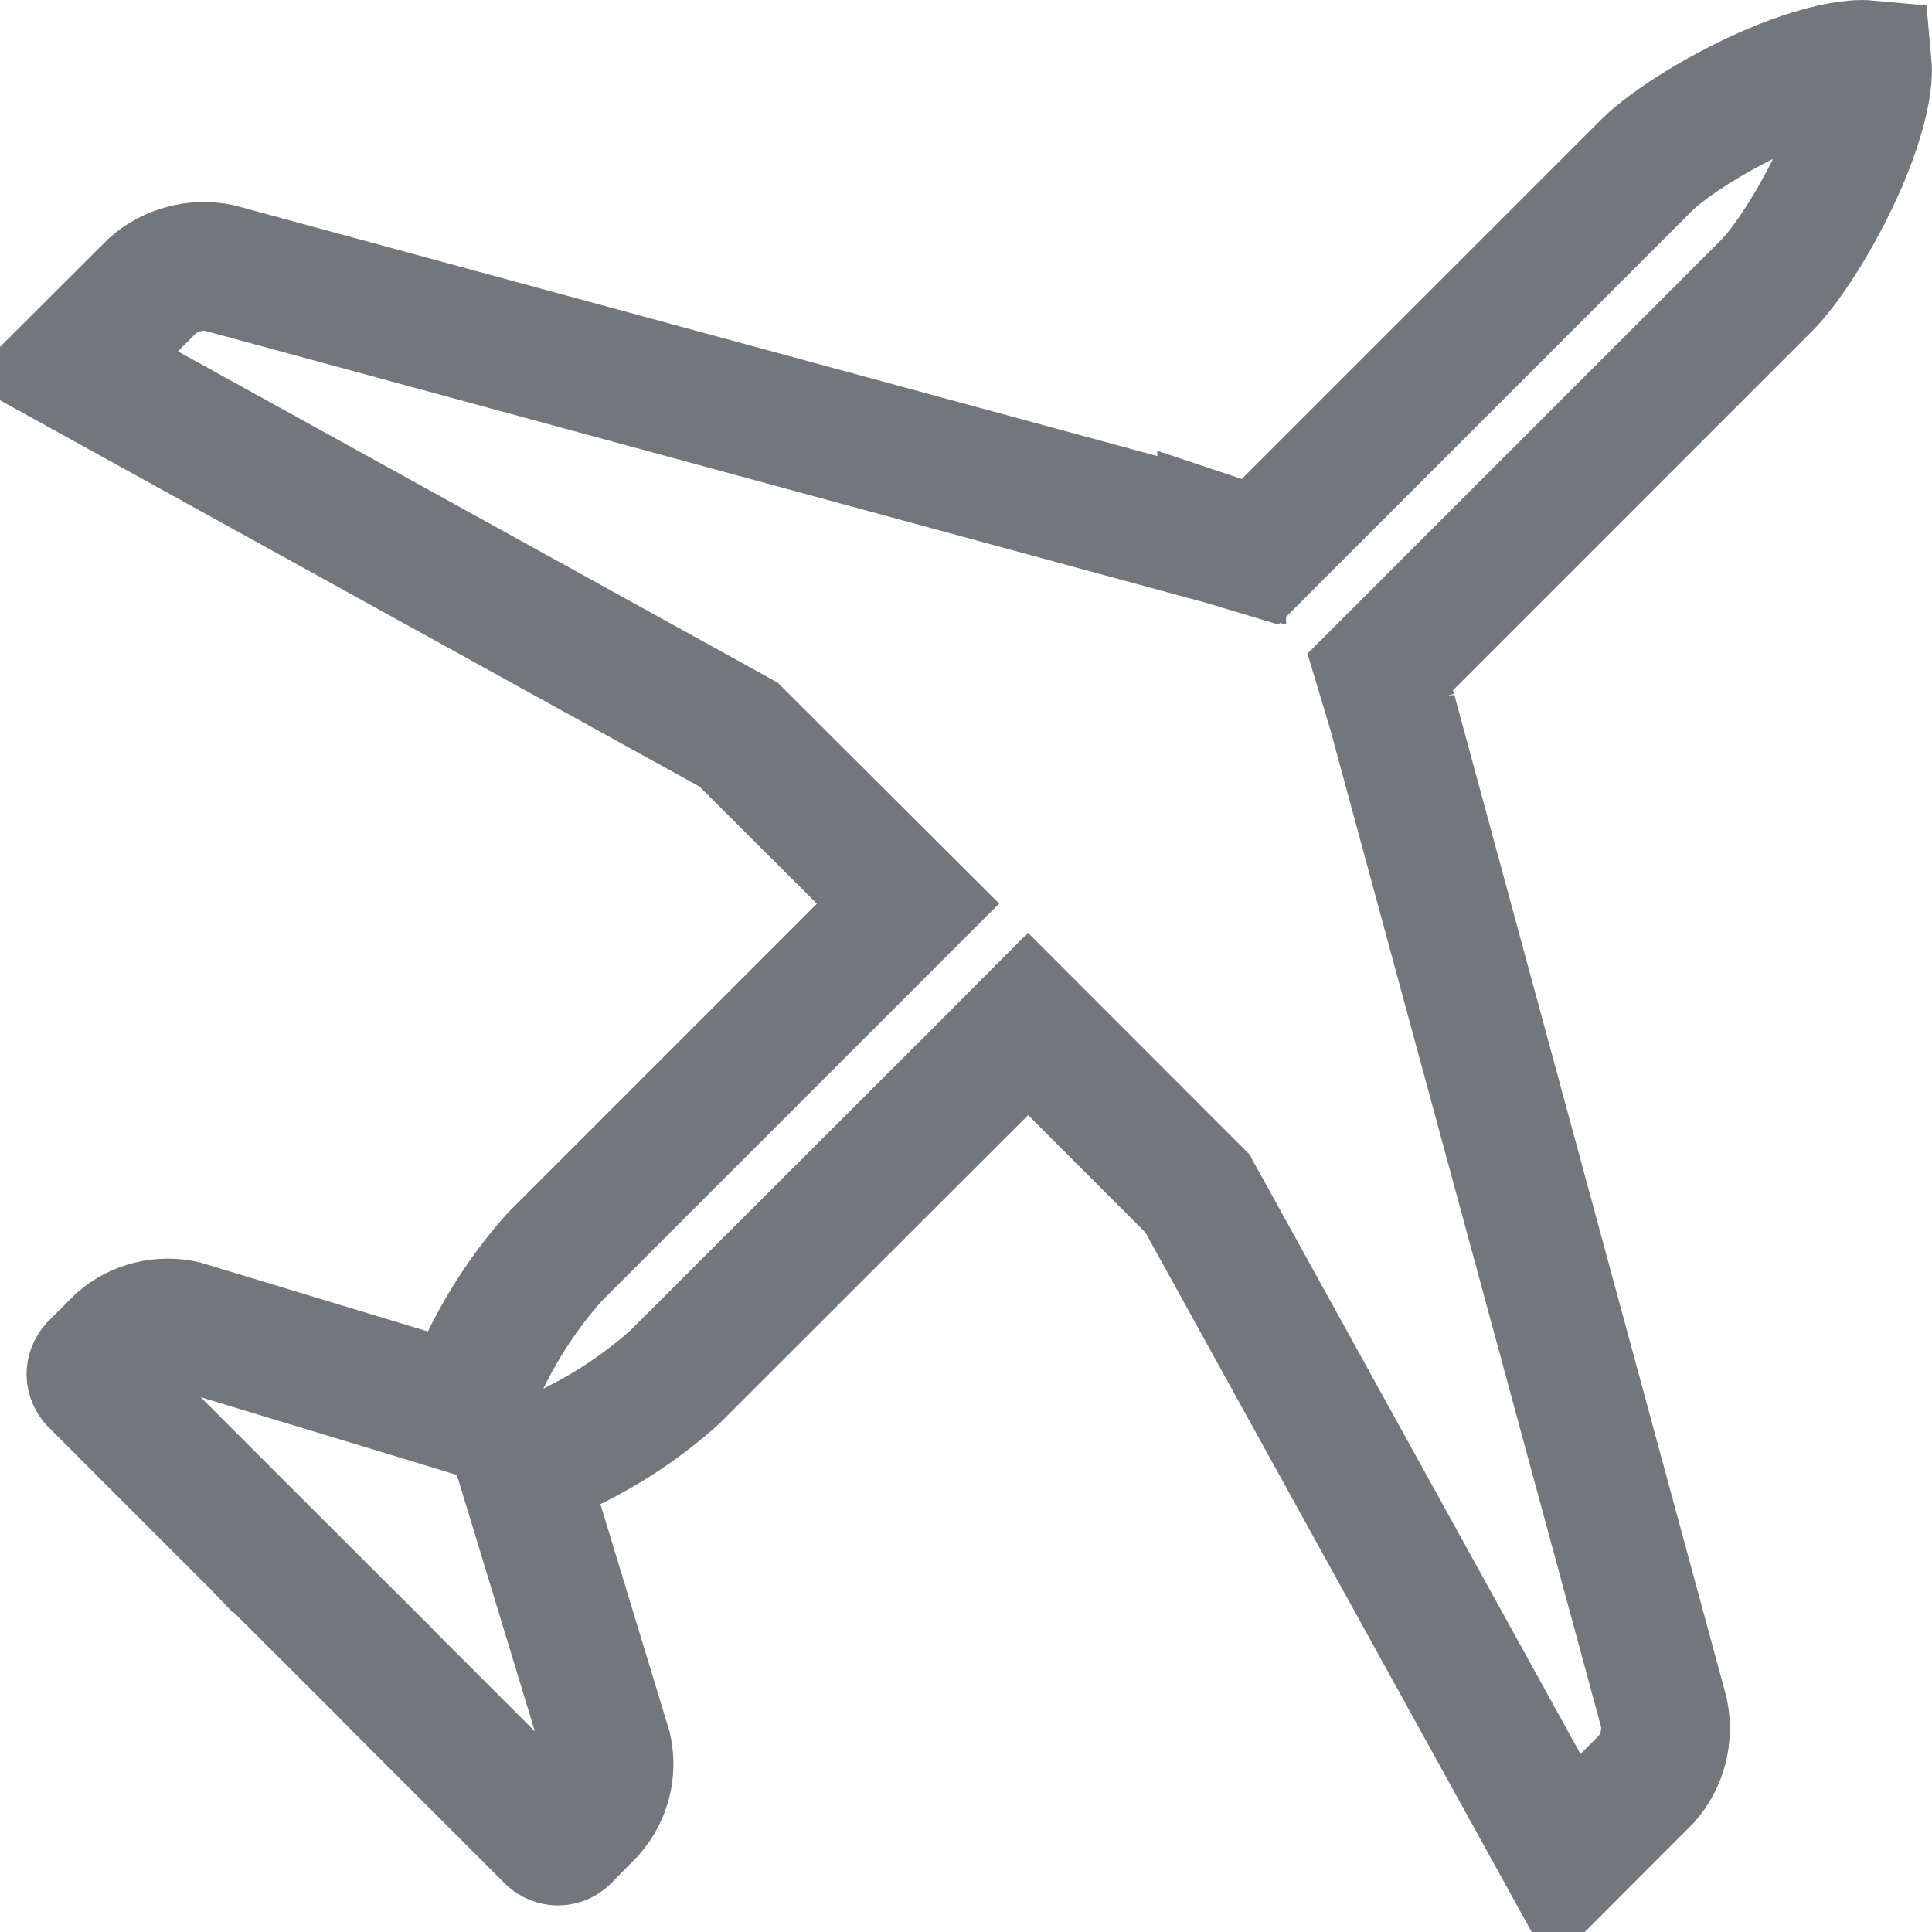
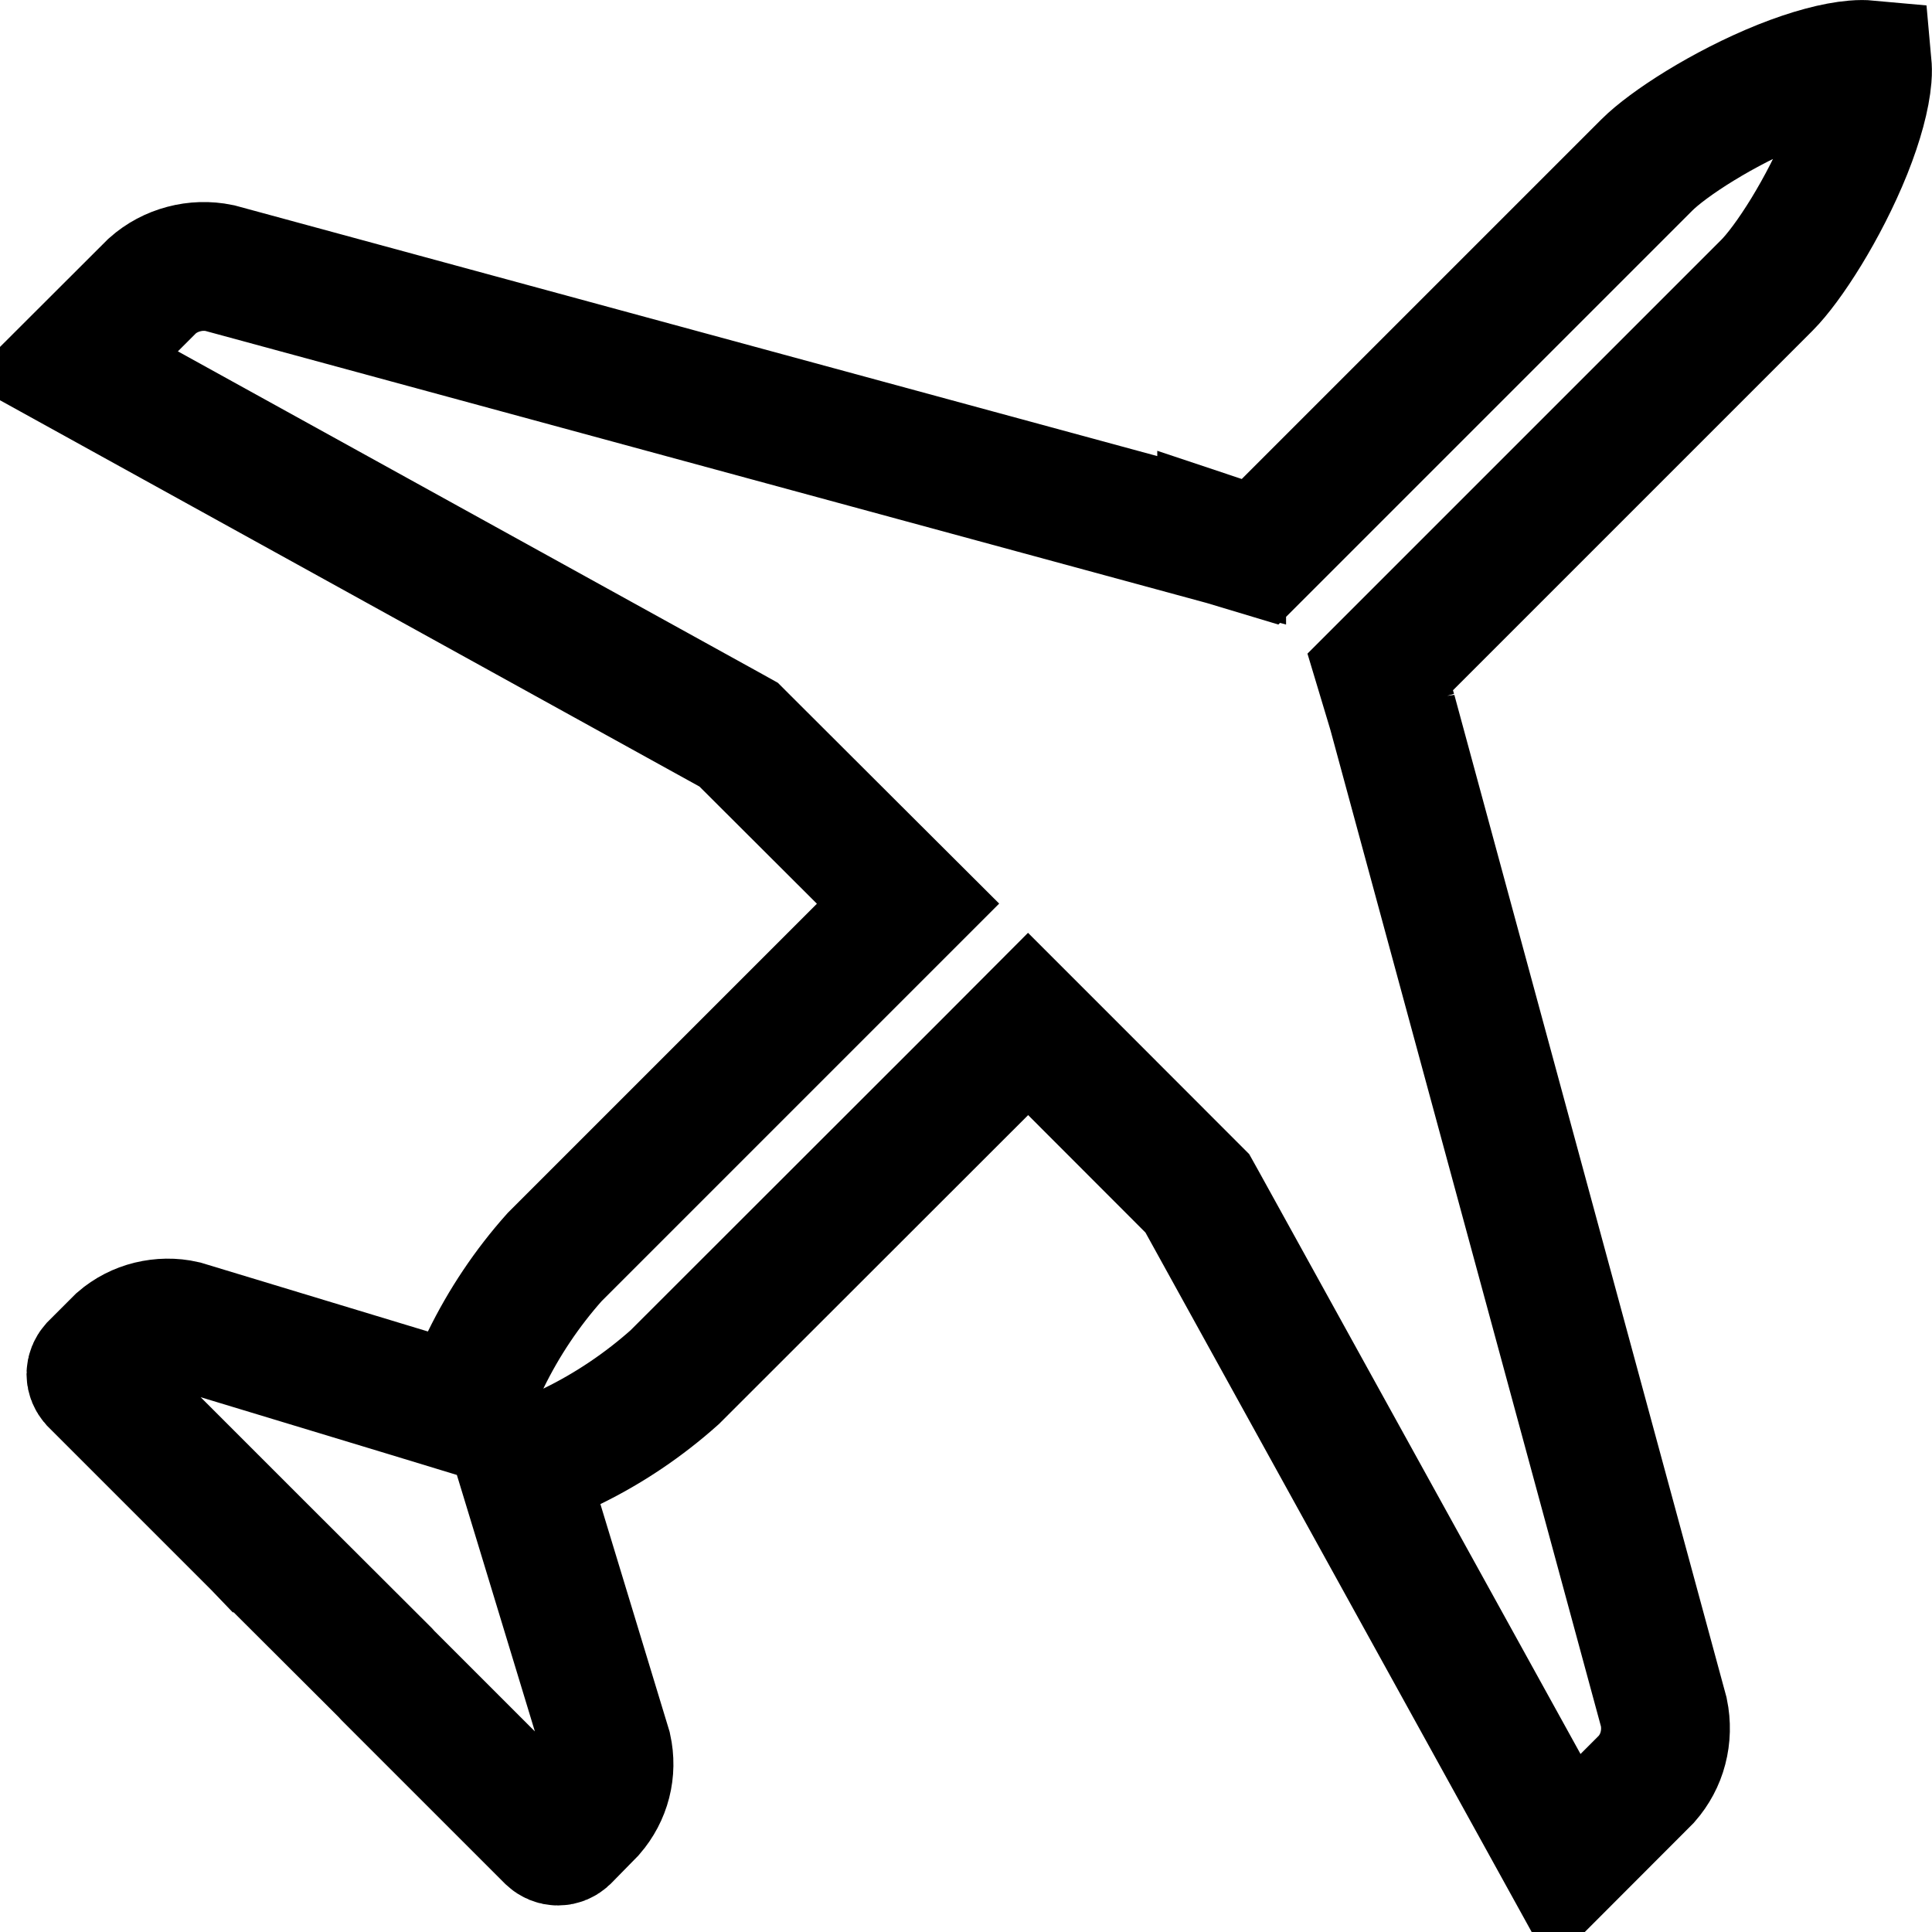
<svg xmlns="http://www.w3.org/2000/svg" width="15" height="15" viewBox="0 0 15 15" fill="currentColor">
-   <path d="M14.497 0.502C14.499 0.524 14.501 0.556 14.497 0.602C14.485 0.747 14.433 0.943 14.344 1.166C14.161 1.621 13.882 2.051 13.718 2.215L10.716 5.217L10.802 5.503L10.809 5.527V5.526L12.918 13.294C12.937 13.386 12.935 13.482 12.911 13.573C12.888 13.662 12.844 13.743 12.784 13.812L12.155 14.442L9.33 9.326L9.296 9.265L9.246 9.215L8.336 8.304L7.982 7.95L7.629 8.304L5.238 10.693C4.998 10.907 4.73 11.088 4.441 11.229L4.059 11.416L4.183 11.823L4.715 13.573C4.734 13.66 4.733 13.749 4.711 13.835C4.689 13.921 4.647 14 4.589 14.067L4.39 14.27C4.374 14.285 4.354 14.294 4.332 14.294C4.31 14.294 4.289 14.285 4.273 14.27L3.012 13.009L3.001 12.997L2.992 12.987L2.982 12.977L2.021 12.018H2.02L1.997 11.994L0.729 10.726C0.715 10.71 0.706 10.69 0.706 10.669C0.706 10.648 0.715 10.627 0.729 10.611L0.931 10.409C0.998 10.351 1.078 10.31 1.164 10.289C1.251 10.268 1.341 10.266 1.428 10.286L3.177 10.816L3.584 10.94L3.771 10.558C3.912 10.269 4.092 10 4.306 9.76L6.696 7.37L7.05 7.016L6.695 6.662L5.785 5.754L5.735 5.704L5.674 5.67L0.557 2.844L1.183 2.219C1.253 2.157 1.336 2.113 1.427 2.089C1.517 2.065 1.612 2.062 1.704 2.081L9.485 4.195V4.194L9.497 4.198L9.783 4.284L12.786 1.281C12.949 1.118 13.377 0.839 13.833 0.656C14.056 0.567 14.253 0.515 14.398 0.503C14.443 0.499 14.475 0.5 14.497 0.502Z" fill="none" stroke="#72777c" />
+   <path d="M14.497 0.502C14.499 0.524 14.501 0.556 14.497 0.602C14.485 0.747 14.433 0.943 14.344 1.166C14.161 1.621 13.882 2.051 13.718 2.215L10.716 5.217L10.802 5.503L10.809 5.527V5.526L12.918 13.294C12.937 13.386 12.935 13.482 12.911 13.573C12.888 13.662 12.844 13.743 12.784 13.812L12.155 14.442L9.33 9.326L9.296 9.265L9.246 9.215L8.336 8.304L7.982 7.95L7.629 8.304L5.238 10.693C4.998 10.907 4.73 11.088 4.441 11.229L4.059 11.416L4.183 11.823L4.715 13.573C4.734 13.66 4.733 13.749 4.711 13.835C4.689 13.921 4.647 14 4.589 14.067L4.39 14.27C4.374 14.285 4.354 14.294 4.332 14.294C4.31 14.294 4.289 14.285 4.273 14.27L3.012 13.009L3.001 12.997L2.992 12.987L2.982 12.977L2.021 12.018H2.02L1.997 11.994L0.729 10.726C0.715 10.71 0.706 10.69 0.706 10.669C0.706 10.648 0.715 10.627 0.729 10.611L0.931 10.409C0.998 10.351 1.078 10.31 1.164 10.289C1.251 10.268 1.341 10.266 1.428 10.286L3.177 10.816L3.584 10.94L3.771 10.558C3.912 10.269 4.092 10 4.306 9.76L6.696 7.37L7.05 7.016L6.695 6.662L5.785 5.754L5.735 5.704L5.674 5.67L0.557 2.844L1.183 2.219C1.253 2.157 1.336 2.113 1.427 2.089C1.517 2.065 1.612 2.062 1.704 2.081L9.485 4.195V4.194L9.497 4.198L9.783 4.284L12.786 1.281C12.949 1.118 13.377 0.839 13.833 0.656C14.056 0.567 14.253 0.515 14.398 0.503C14.443 0.499 14.475 0.5 14.497 0.502Z" fill="none" stroke="currentColor" />
</svg>
